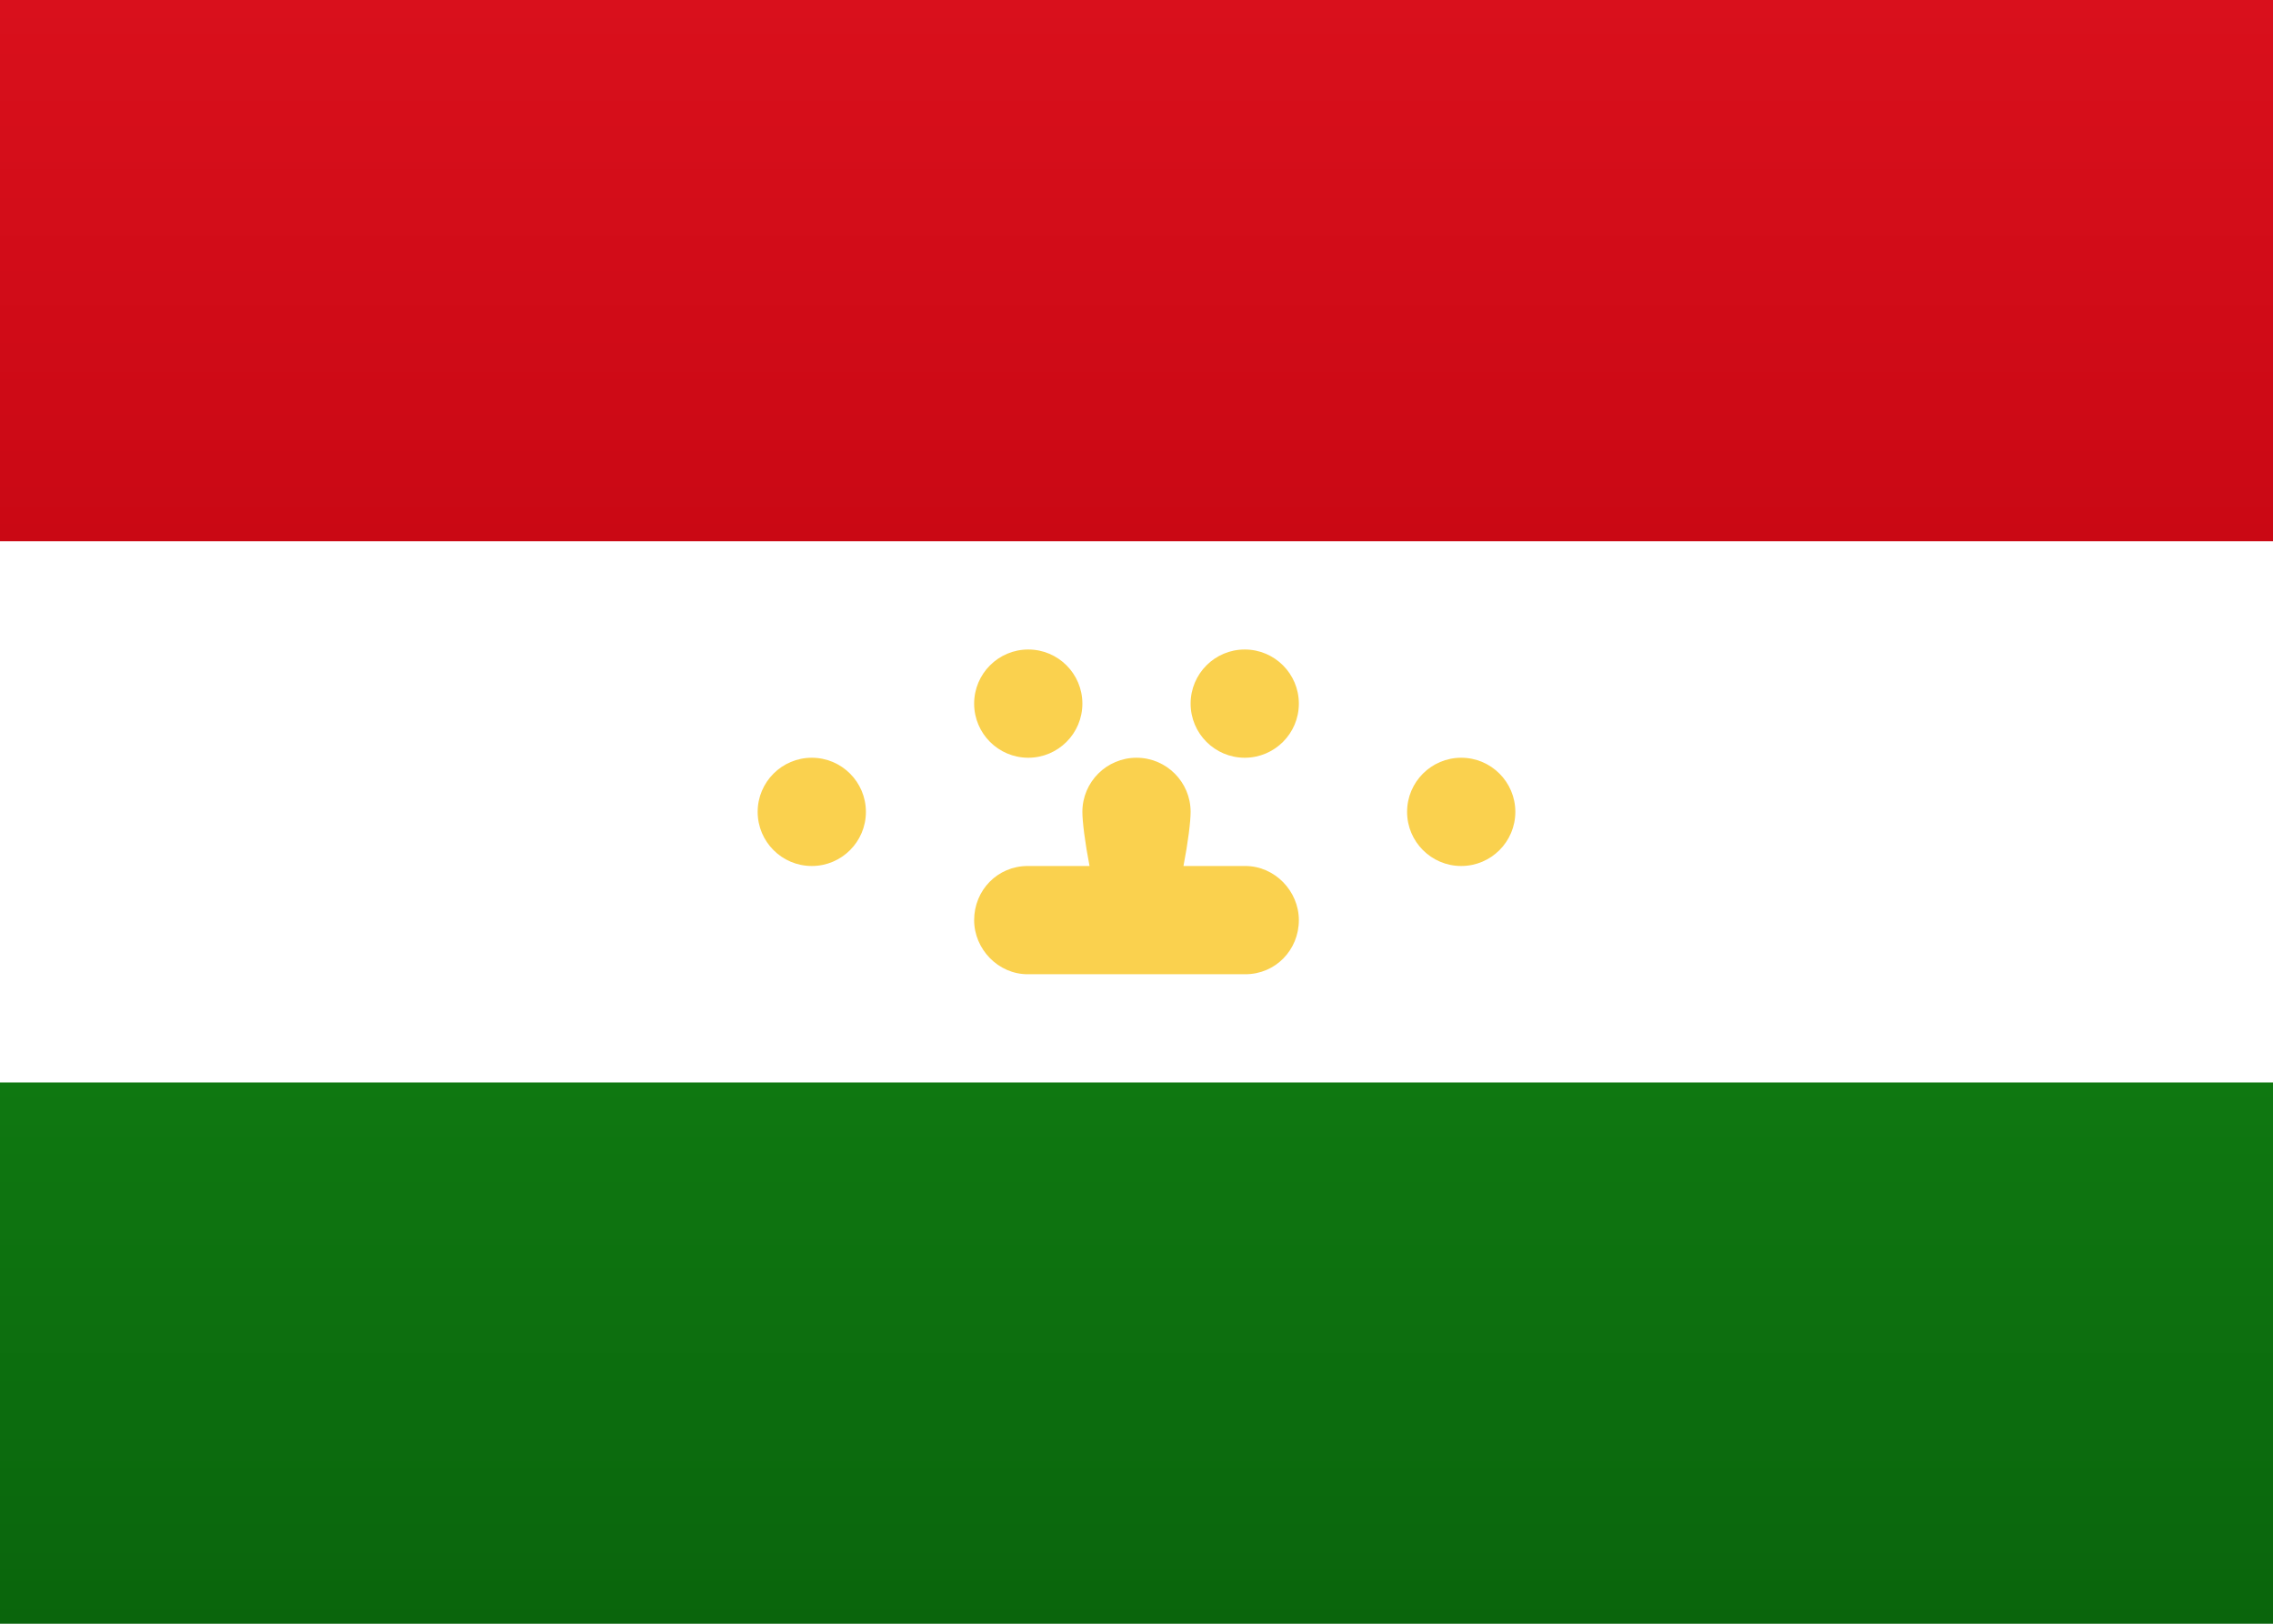
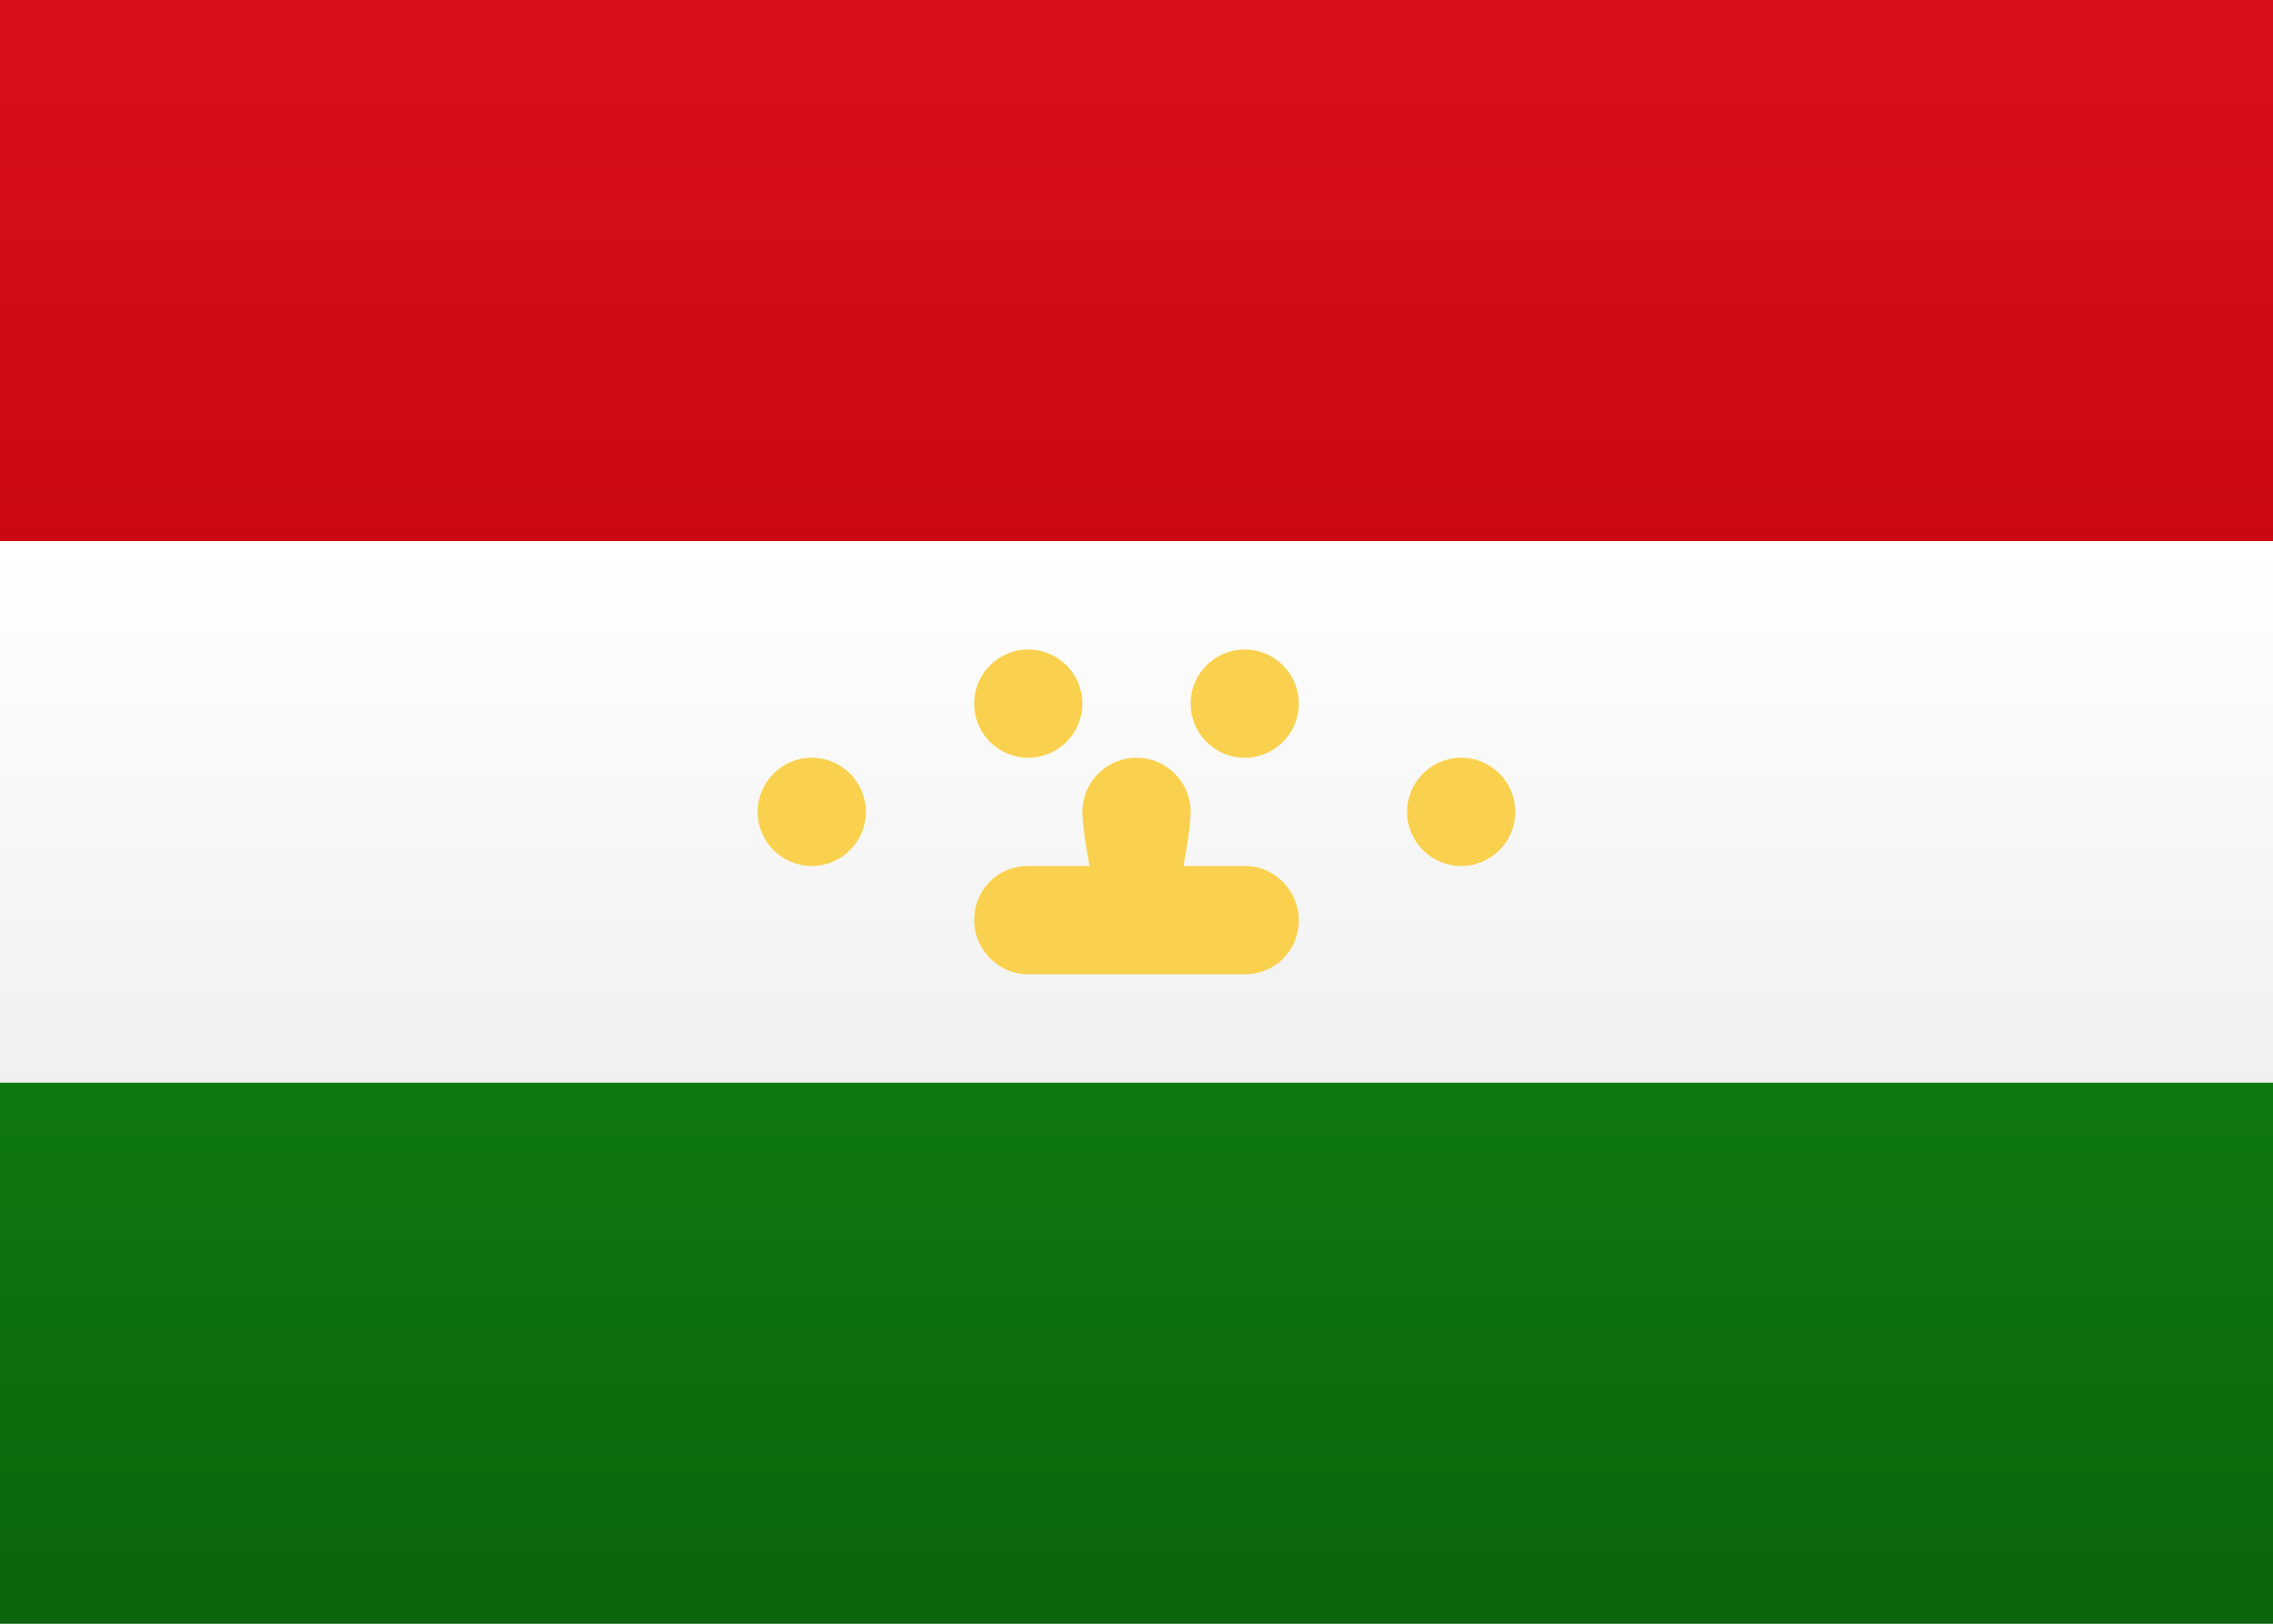
<svg xmlns="http://www.w3.org/2000/svg" width="21px" height="15px" viewBox="0 0 21 15" version="1.1">
  <defs>
    <linearGradient x1="50%" y1="0%" x2="50%" y2="100%" id="linearGradient-1">
      <stop stop-color="#FFFFFF" offset="0%" />
      <stop stop-color="#F0F0F0" offset="100%" />
    </linearGradient>
    <linearGradient x1="50%" y1="0%" x2="50%" y2="100%" id="linearGradient-2">
      <stop stop-color="#D9101C" offset="0%" />
      <stop stop-color="#CA0814" offset="100%" />
    </linearGradient>
    <linearGradient x1="50%" y1="0%" x2="50%" y2="100%" id="linearGradient-3">
      <stop stop-color="#0F7811" offset="0%" />
      <stop stop-color="#0A650C" offset="100%" />
    </linearGradient>
  </defs>
  <g id="Symbols" stroke="none" stroke-width="1" fill="none" fill-rule="evenodd">
    <g id="TJ">
-       <rect id="FlagBackground" x="0" y="0" width="21" height="15" />
+       <rect id="FlagBackground" fill="url(#linearGradient-1)" x="0" y="0" width="21" height="15" />
      <rect id="Rectangle-2" fill="url(#linearGradient-2)" x="0" y="0" width="21" height="5" />
      <rect id="Rectangle-2" fill="url(#linearGradient-3)" x="0" y="10" width="21" height="5" />
-       <rect id="Rectangle-2-Copy-4" x="0" y="5" width="21" height="5" />
+       <rect id="Rectangle-2-Copy-4" fill="url(#linearGradient-1)" x="0" y="5" width="21" height="5" />
      <path d="M10.066,8 C10.024,7.783 10,7.59 10,7.5 C10,7.224 10.224,7 10.5,7 C10.776,7 11,7.224 11,7.5 C11,7.59 10.976,7.783 10.934,8 L11.505,8 C11.778,8 12,8.232 12,8.5 C12,8.776 11.784,9 11.505,9 L9.495,9 C9.222,9 9,8.768 9,8.5 C9,8.224 9.216,8 9.495,8 L10.066,8 L10.066,8 Z M9.5,7 C9.224,7 9,6.776 9,6.5 C9,6.224 9.224,6 9.5,6 C9.776,6 10,6.224 10,6.5 C10,6.776 9.776,7 9.5,7 Z M11.5,7 C11.224,7 11,6.776 11,6.5 C11,6.224 11.224,6 11.5,6 C11.776,6 12,6.224 12,6.5 C12,6.776 11.776,7 11.5,7 Z M13.5,8 C13.224,8 13,7.776 13,7.5 C13,7.224 13.224,7 13.5,7 C13.776,7 14,7.224 14,7.5 C14,7.776 13.776,8 13.5,8 Z M7.5,8 C7.224,8 7,7.776 7,7.5 C7,7.224 7.224,7 7.5,7 C7.776,7 8,7.224 8,7.5 C8,7.776 7.776,8 7.5,8 Z" id="Oval-36" fill="#FAD14E" />
    </g>
  </g>
</svg>
